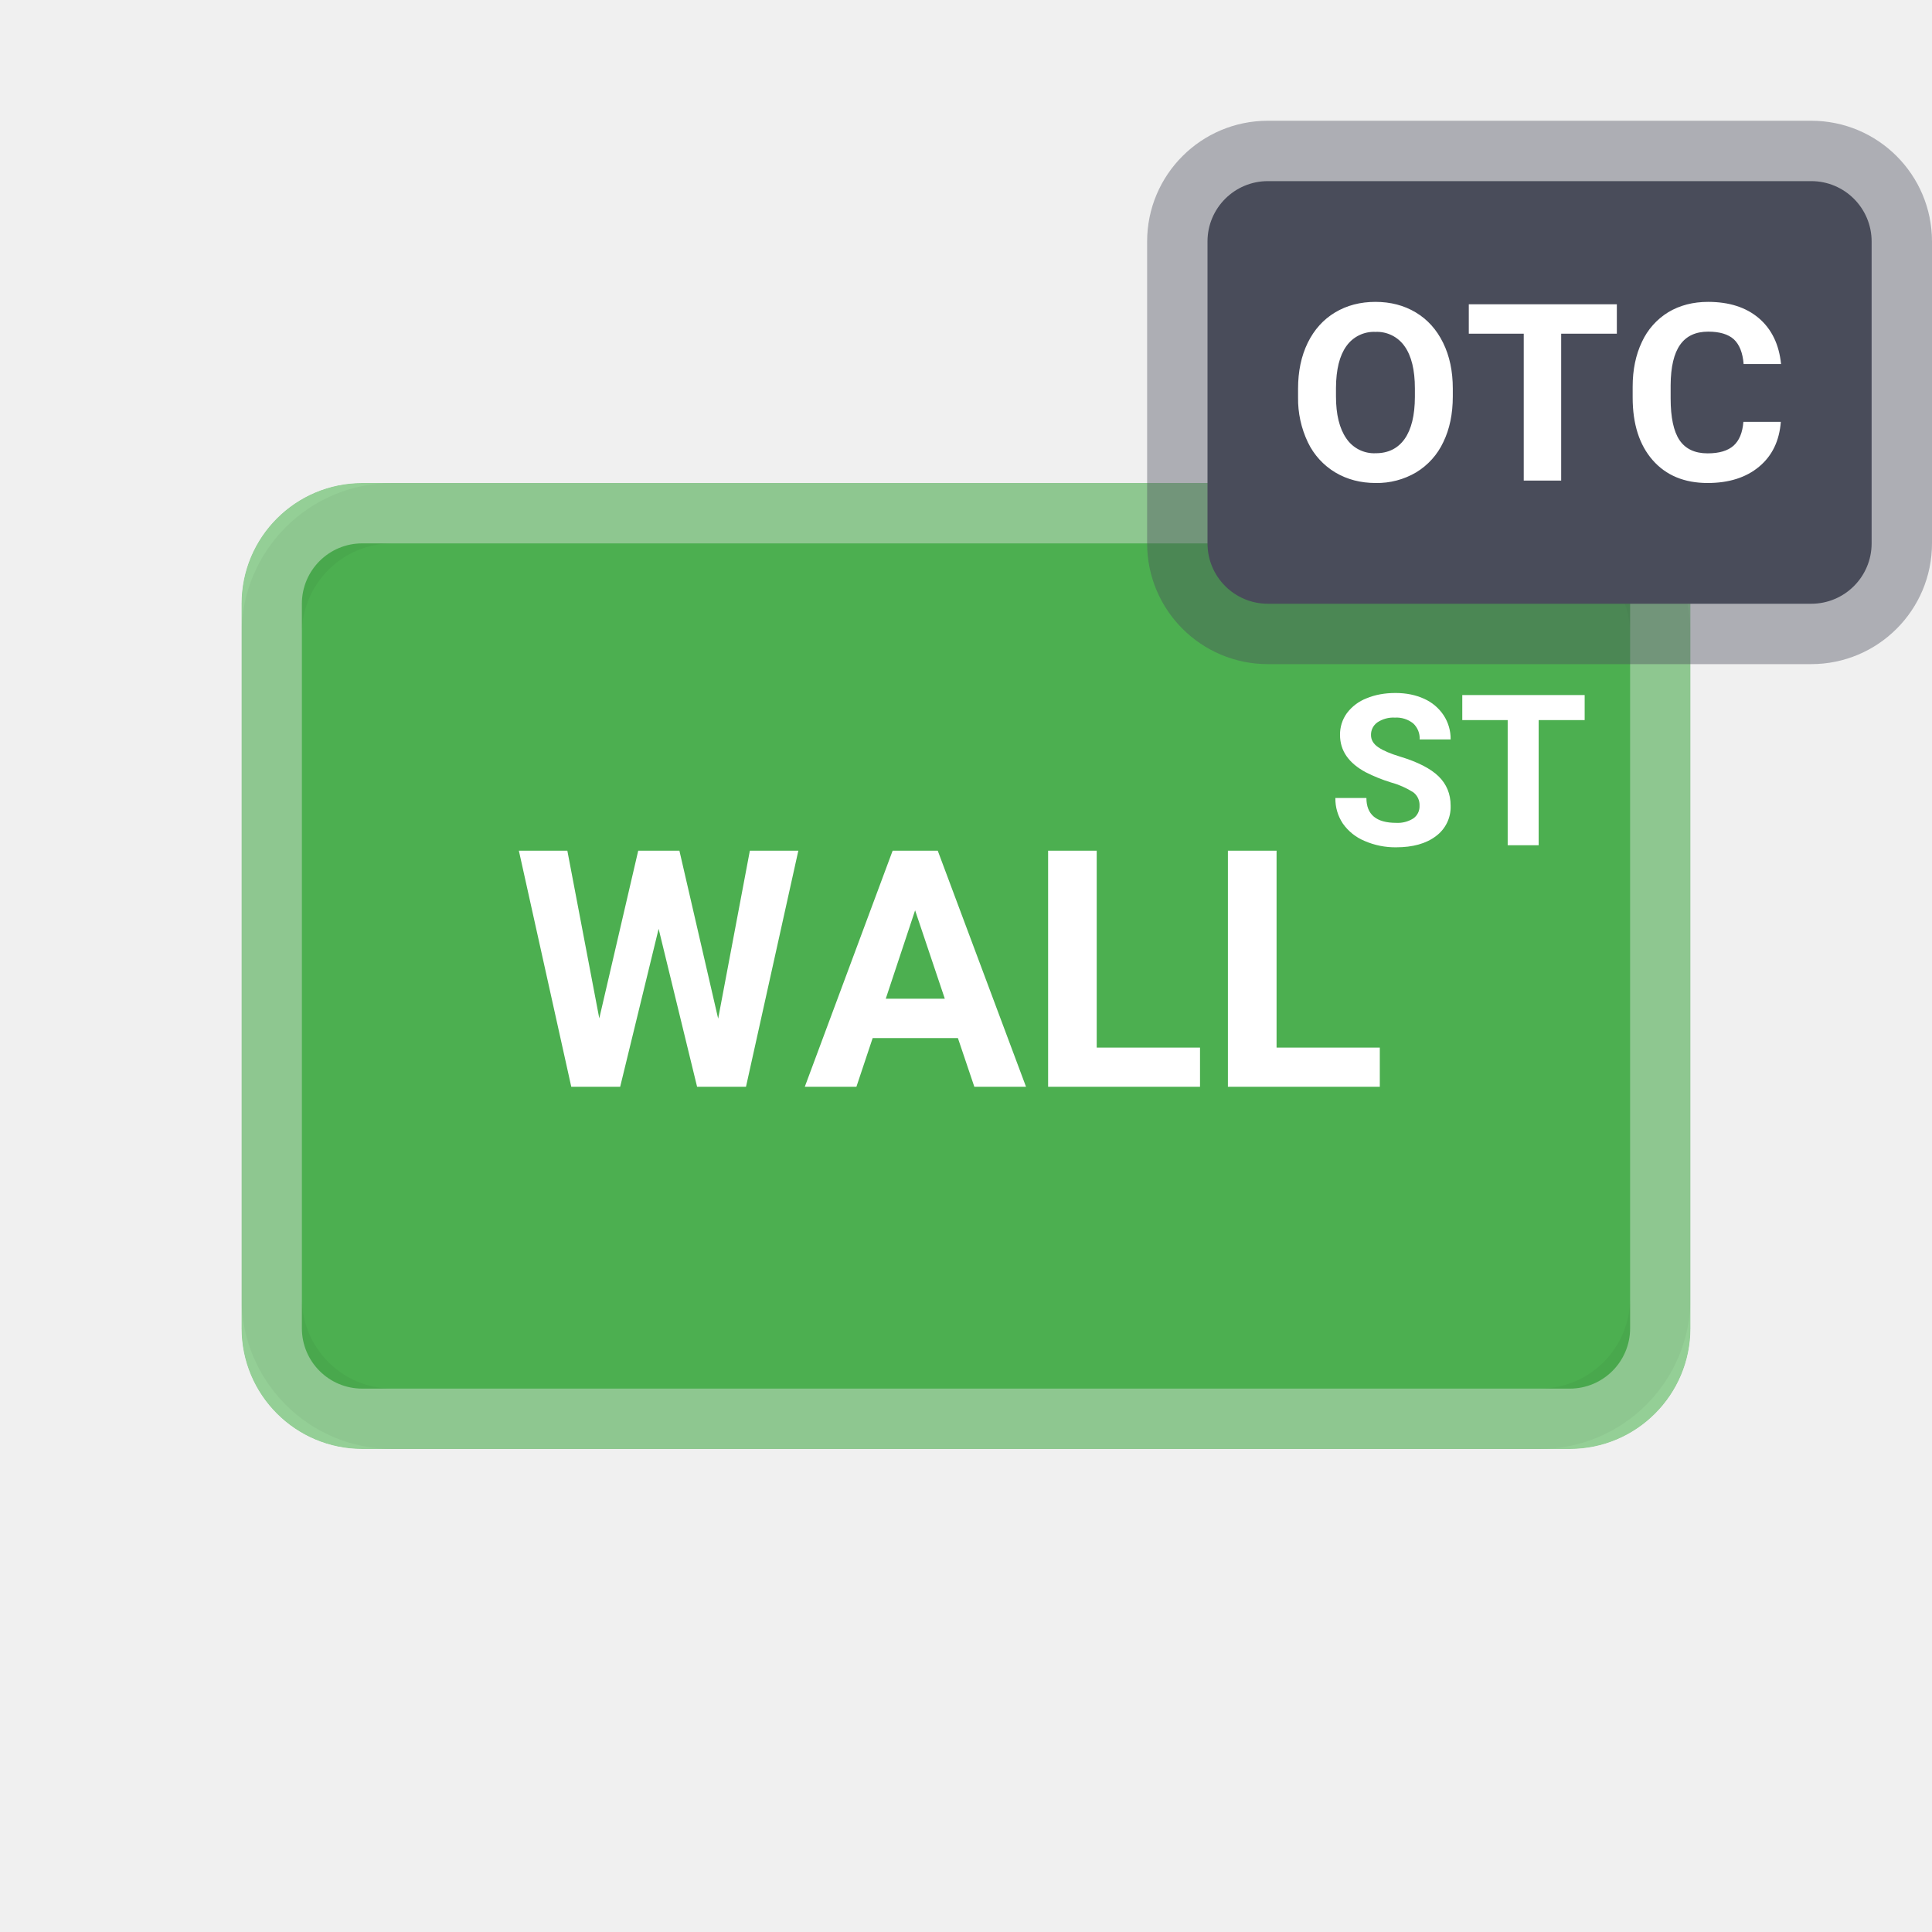
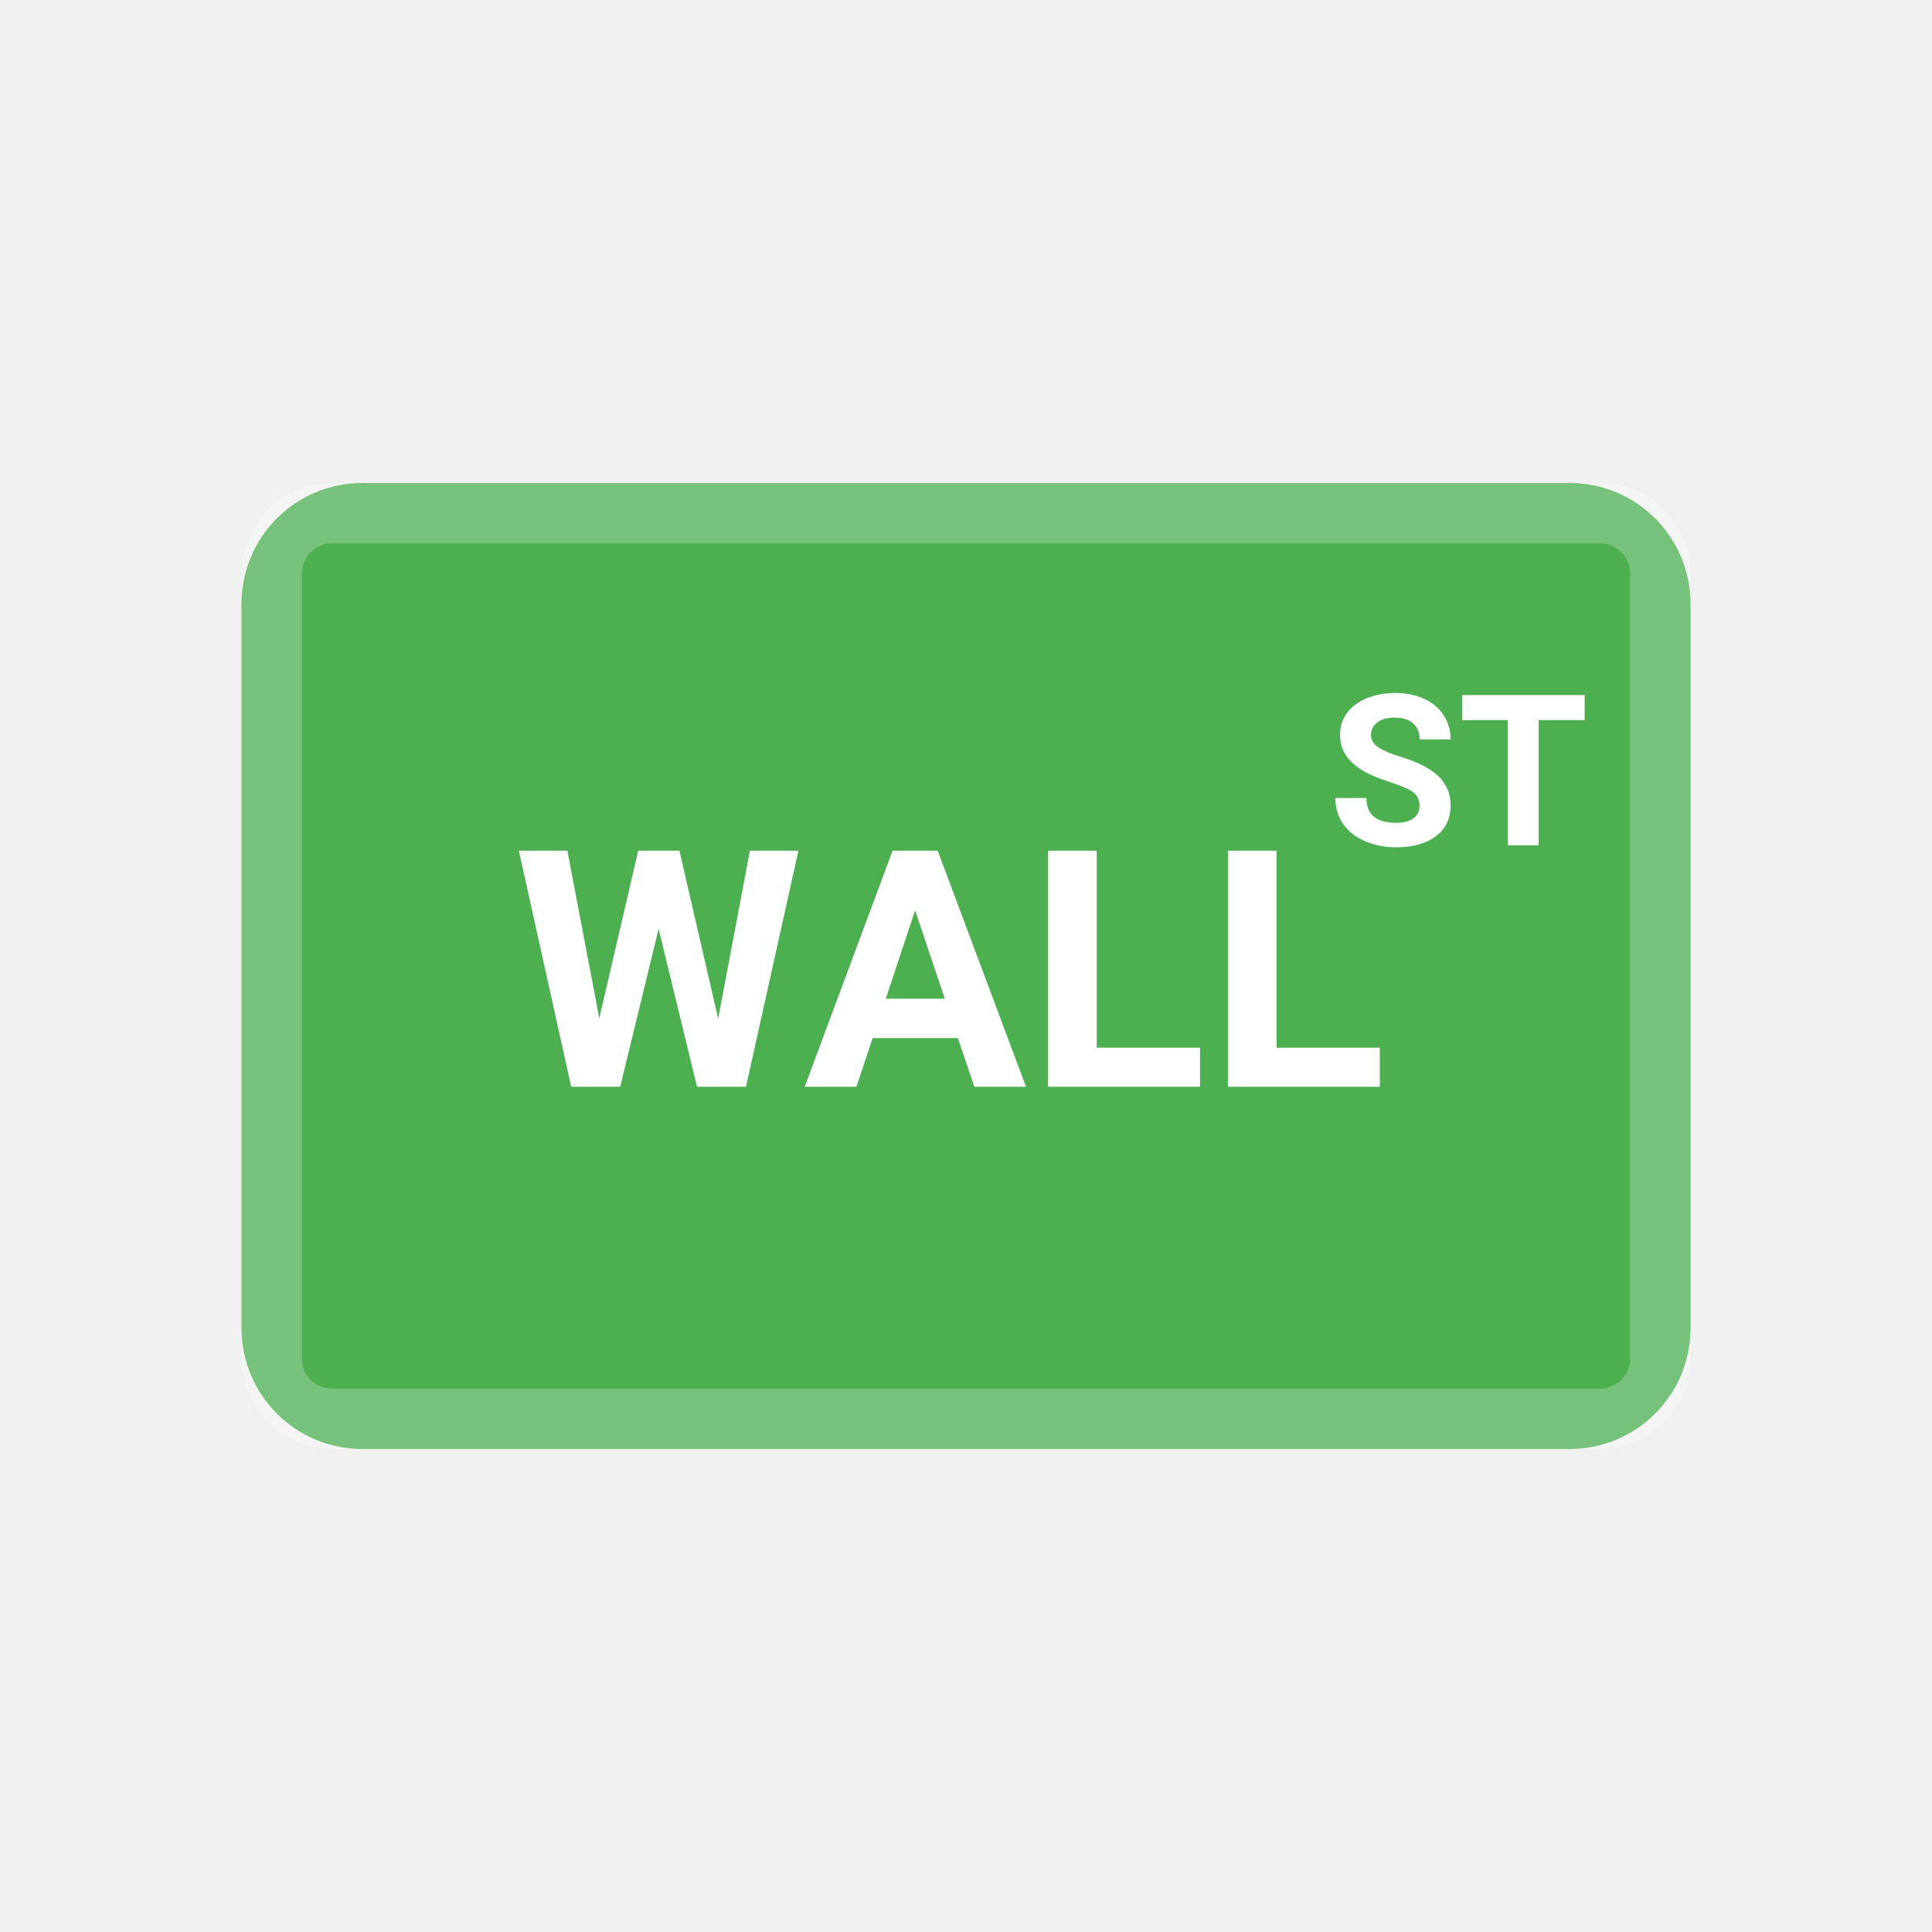
- <svg xmlns="http://www.w3.org/2000/svg" xmlns:xlink="http://www.w3.org/1999/xlink" width="32" height="32">
-   <defs>
-     <rect id="a" width="24" height="16" rx="2" />
-   </defs>
-   <g fill="none" fill-rule="evenodd">
-     <g transform="translate(4 8)">
-       <mask id="b" fill="#fff">
-         <use xlink:href="#a" />
-       </mask>
-       <g mask="url(#b)">
-         <path fill="#4CAF50" d="M2 0h20a2 2 0 012 2v12a2 2 0 01-2 2H2a2 2 0 01-2-2V2a2 2 0 012-2z" />
-         <path fill="#FFF" d="M7.895 8.872L8.42 6.09h.803L8.356 10h-.81l-.637-2.616L6.272 10h-.81l-.868-3.91h.803l.529 2.777.645-2.777h.682l.642 2.782zm3.971.322h-1.412l-.269.806H9.33l1.455-3.91h.747L12.994 10h-.856l-.272-.806zm-1.195-.652h.978l-.492-1.464-.486 1.464zm3.494.81h1.711V10H13.36V6.09h.805v3.263zm2.979 0h1.71V10h-2.516V6.09h.806v3.263zm2.368-4.005a.263.263 0 00-.102-.223 1.345 1.345 0 00-.37-.164 2.617 2.617 0 01-.421-.17c-.283-.153-.424-.358-.424-.617a.6.6 0 01.113-.36.741.741 0 01.327-.247c.142-.059.301-.088.478-.088s.336.032.475.096a.756.756 0 01.323.273.71.71 0 01.116.4h-.513a.336.336 0 00-.108-.266.443.443 0 00-.302-.095.473.473 0 00-.292.08.25.25 0 00-.104.209c0 .08.04.148.122.203.081.055.201.106.36.154.291.088.504.197.637.326.133.13.2.292.2.486a.599.599 0 01-.245.506c-.162.123-.382.184-.657.184a1.27 1.27 0 01-.523-.105.828.828 0 01-.36-.288.737.737 0 01-.124-.424h.514c0 .275.164.412.493.412a.479.479 0 00.285-.074.242.242 0 00.102-.208zm2.735-1.42h-.762V6h-.513V3.927h-.752v-.415h2.027v.415z" />
-         <path fill="#FFF" fill-opacity=".402" fill-rule="nonzero" d="M2 1a1 1 0 00-1 1v12a1 1 0 001 1h20a1 1 0 001-1V2a1 1 0 00-1-1H2zm0-1h20a2 2 0 012 2v12a2 2 0 01-2 2H2a2 2 0 01-2-2V2a2 2 0 012-2z" />
+ <svg xmlns="http://www.w3.org/2000/svg" width="32px" height="32px" viewBox="0 0 32 32" version="1.1">
+   <g id="assets/otc/ic-otcwallstreet" stroke="none" stroke-width="1" fill="none" fill-rule="evenodd">
+     <g id="assets/otc/ic-otc">
+       <g id="assets/flags/normal/ic-wallstreet" transform="translate(4, 8)">
+         <g id="Group" transform="translate(-0, -0)">
+           <rect id="bg" fill="#4CAF50" fill-rule="nonzero" x="5.00000397e-08" y="0" width="24" height="16" rx="2" />
+           <path d="M5.397,6.09 L5.926,8.867 L6.571,6.09 L7.253,6.09 L7.895,8.872 L8.421,6.09 L9.224,6.09 L8.356,10 L7.545,10 L6.909,7.384 L6.272,10 L5.461,10 L4.594,6.09 L5.397,6.09 Z M11.531,6.09 L12.994,10 L12.138,10 L11.866,9.194 L10.454,9.194 L10.185,10 L9.329,10 L10.784,6.09 L11.531,6.09 Z M14.165,6.09 L14.165,9.353 L15.876,9.353 L15.876,10 L13.36,10 L13.36,6.09 L14.165,6.09 Z M17.144,6.09 L17.144,9.353 L18.854,9.353 L18.854,10 L16.338,10 L16.338,6.09 L17.144,6.09 Z M11.157,7.078 L10.671,8.542 L11.649,8.542 L11.157,7.078 Z M19.113,3.478 C19.29,3.478 19.449,3.51 19.588,3.574 C19.727,3.638 19.835,3.729 19.911,3.847 C19.988,3.964 20.027,4.097 20.027,4.247 L19.514,4.247 C19.514,4.133 19.478,4.044 19.406,3.981 C19.335,3.918 19.234,3.886 19.104,3.886 C18.979,3.886 18.881,3.912 18.812,3.965 C18.742,4.018 18.708,4.088 18.708,4.175 C18.708,4.256 18.748,4.323 18.83,4.378 C18.911,4.433 19.031,4.484 19.189,4.532 C19.481,4.62 19.694,4.729 19.827,4.858 C19.96,4.988 20.027,5.15 20.027,5.344 C20.027,5.559 19.945,5.728 19.782,5.85 C19.62,5.973 19.4,6.034 19.125,6.034 C18.933,6.034 18.759,5.999 18.602,5.929 C18.444,5.859 18.324,5.763 18.242,5.641 C18.159,5.519 18.118,5.378 18.118,5.217 L18.632,5.217 C18.632,5.492 18.796,5.629 19.125,5.629 C19.246,5.629 19.342,5.604 19.41,5.555 C19.478,5.505 19.512,5.436 19.512,5.347 C19.512,5.25 19.478,5.176 19.41,5.124 C19.342,5.072 19.219,5.018 19.041,4.96 C18.863,4.903 18.722,4.846 18.619,4.79 C18.336,4.637 18.195,4.432 18.195,4.173 C18.195,4.039 18.233,3.919 18.308,3.813 C18.384,3.708 18.493,3.626 18.635,3.566 C18.777,3.507 18.936,3.478 19.113,3.478 Z M22.247,3.512 L22.247,3.927 L21.485,3.927 L21.485,6 L20.972,6 L20.972,3.927 L20.22,3.927 L20.22,3.512 L22.247,3.512 Z" id="wall-st" fill="#FFFFFF" fill-rule="nonzero" />
+           <rect id="border" stroke-opacity="0.24" stroke="#FFFFFF" fill-rule="nonzero" x="0.5" y="0.5" width="23" height="15" rx="1" />
+         </g>
      </g>
-       <rect width="23" height="15" x=".5" y=".5" stroke="#000" stroke-opacity=".04" mask="url(#b)" rx="2" />
    </g>
-     <path fill="#494C5A" fill-opacity=".4" fill-rule="nonzero" d="M21 2h9a2 2 0 012 2v5a2 2 0 01-2 2h-9a2 2 0 01-2-2V4a2 2 0 012-2z" />
-     <path fill="#494C5A" d="M21 3a1 1 0 00-1 1v5a1 1 0 001 1h9a1 1 0 001-1V4a1 1 0 00-1-1h-9z" />
-     <path fill="#FFF" d="M24.063 6.566c0 .288-.052.54-.157.756a1.16 1.16 0 01-.45.502 1.273 1.273 0 01-.67.176c-.25 0-.472-.058-.668-.174a1.171 1.171 0 01-.455-.499 1.67 1.67 0 01-.163-.745v-.144c0-.288.053-.54.16-.76.107-.218.258-.386.453-.503.195-.117.418-.175.669-.175.25 0 .473.058.668.175.195.117.346.285.453.504.107.218.16.47.16.757v.13zm-.628-.132c0-.306-.057-.539-.17-.698a.558.558 0 00-.483-.239.558.558 0 00-.482.236c-.113.157-.17.387-.172.69v.143c0 .298.057.53.17.694a.556.556 0 00.488.247c.208 0 .368-.08.48-.238.111-.158.168-.39.169-.693v-.142zm3.345-.907h-.922V7.96h-.62V5.527h-.91V5.04h2.452v.487zm2.716 1.46c-.024.314-.143.562-.359.742-.215.18-.5.271-.853.271-.385 0-.689-.126-.91-.378-.221-.252-.332-.598-.332-1.038v-.178c0-.281.051-.528.153-.742a1.13 1.13 0 01.437-.493c.19-.114.41-.171.66-.171.348 0 .628.09.84.27.212.181.335.435.368.76h-.62c-.015-.188-.07-.324-.162-.41-.093-.084-.235-.127-.425-.127-.207 0-.362.072-.464.216-.103.144-.156.367-.158.669v.22c0 .316.049.546.147.692.099.146.254.219.466.219.192 0 .335-.043.43-.128.094-.085.148-.216.162-.394h.62z" />
  </g>
</svg>
